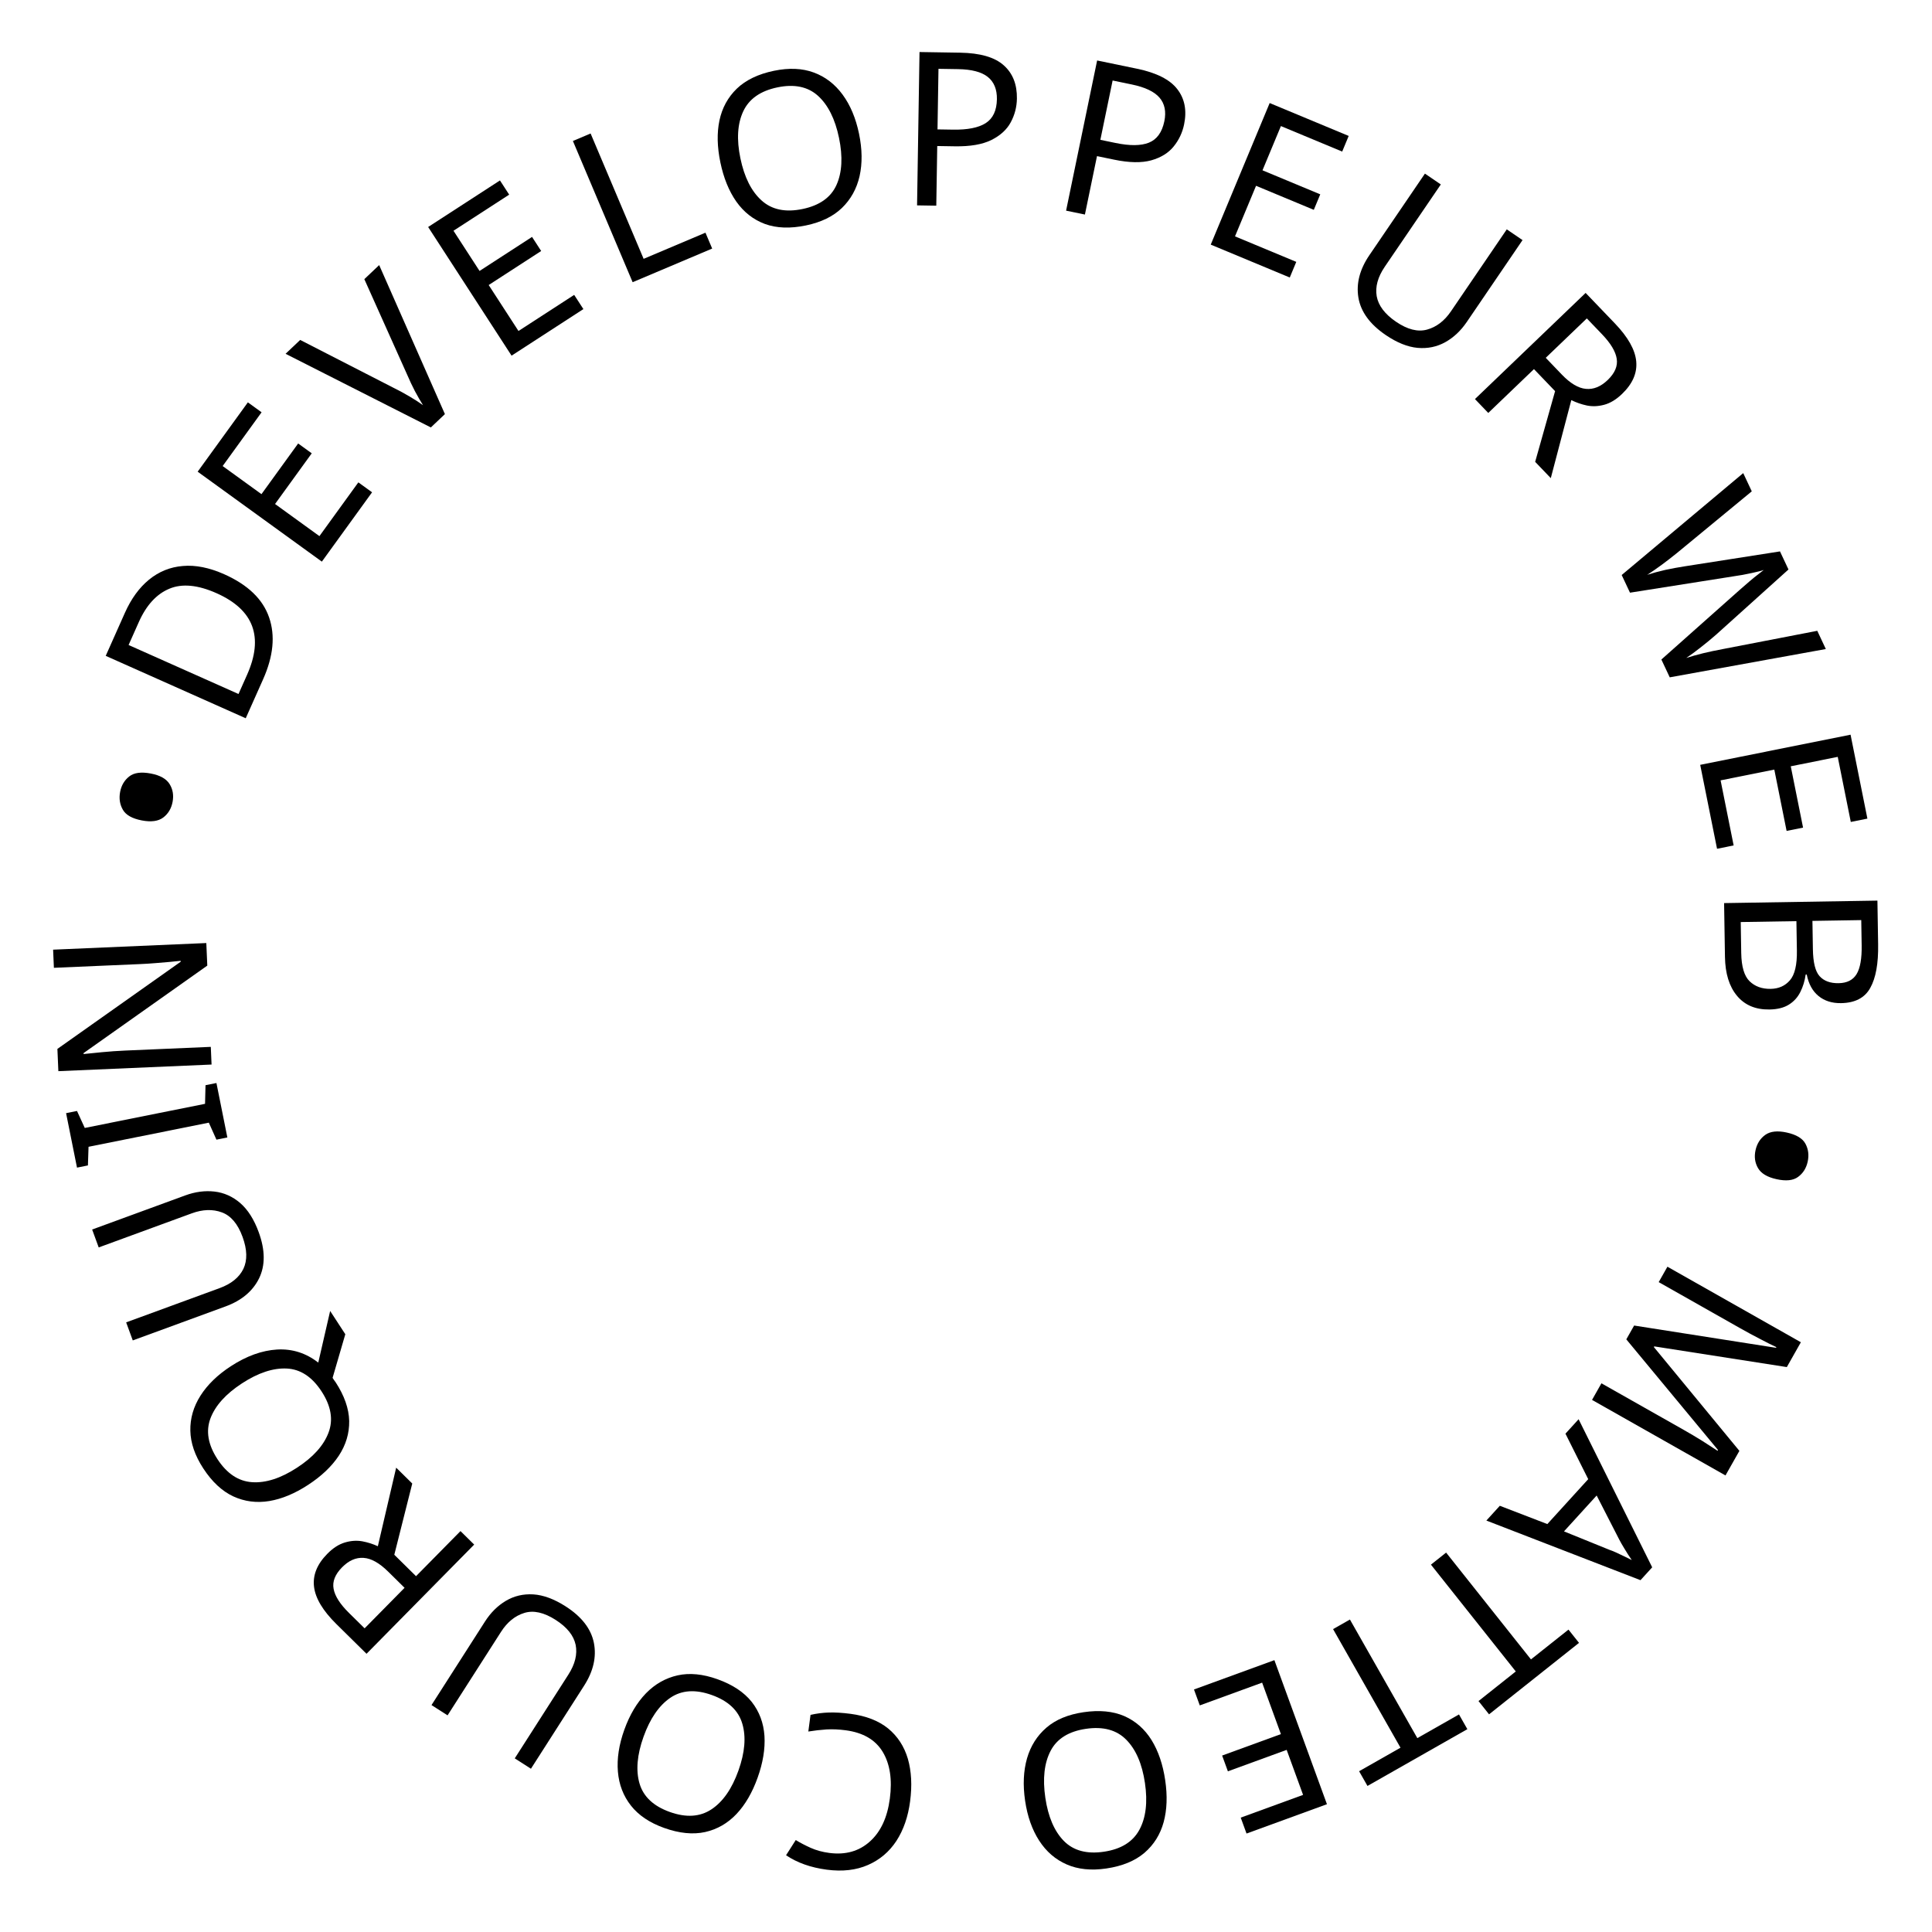
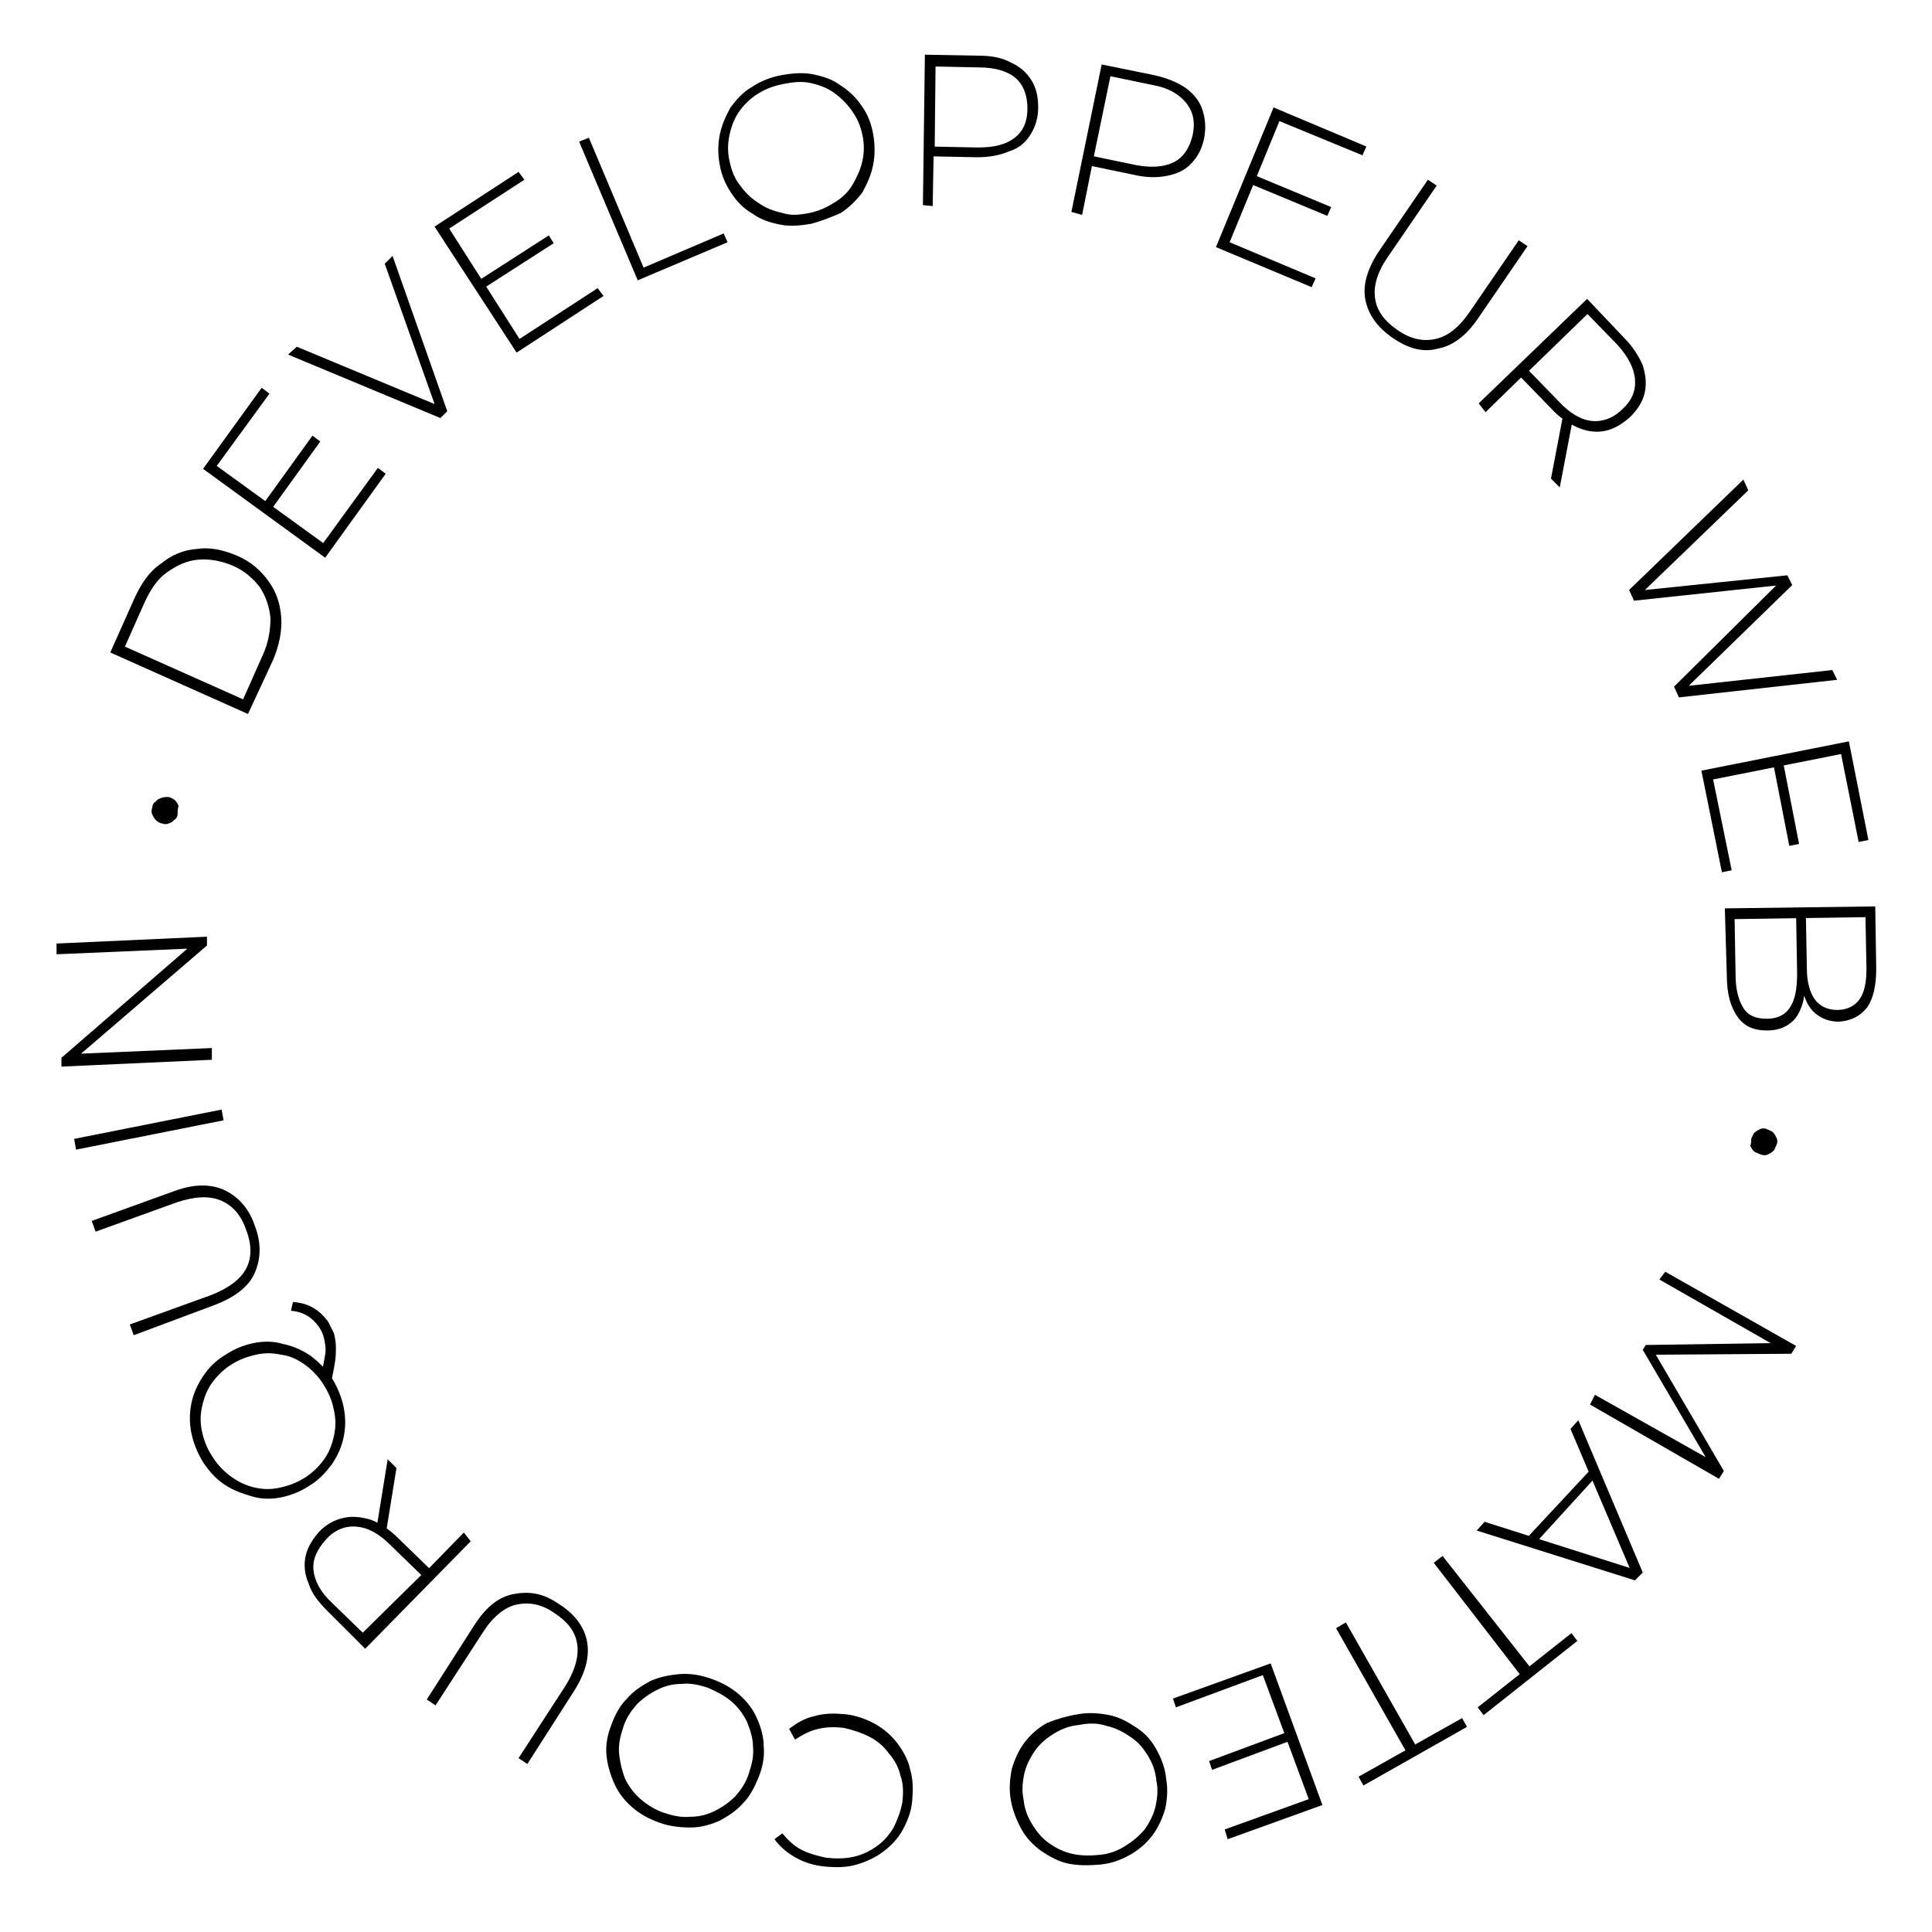
- <svg xmlns="http://www.w3.org/2000/svg" width="197.79" height="197.842" viewBox="0 0 197.79 197.842">
+ <svg xmlns="http://www.w3.org/2000/svg" version="1.1" id="Calque_1" x="0px" y="0px" viewBox="0 0 197.8 197.8" style="enable-background:new 0 0 197.8 197.8;" xml:space="preserve">
+   <style type="text/css">
+ 	.st0{enable-background:new    ;}
+ </style>
  <g id="circle" transform="translate(197.79 0) rotate(90)">
-     <text id="M" transform="translate(127.852 25.987) rotate(29.51)" font-size="22" font-family="Montserrat-Light, Montserrat, sans-serif" font-weight="300">
-       <tspan x="0" y="0">M</tspan>
-     </text>
-     <text id="A" transform="translate(145.333 36.137) rotate(42.311)" font-size="22" font-family="Montserrat-Light, Montserrat, sans-serif " font-weight="300">
-       <tspan x="0" y="0">A</tspan>
-     </text>
-     <text id="T" transform="translate(155.802 45.691) rotate(51.538)" font-size="22" font-family="Montserrat-Light, Montserrat, sans-serif " font-weight="300">
-       <tspan x="0" y="0">T</tspan>
-     </text>
-     <text id="T-2" data-name="T" transform="translate(163.312 55.099) rotate(60.382)" font-size="22" font-family="Montserrat-Light, Montserrat, sans-serif " font-weight="300">
-       <tspan x="0" y="0">T</tspan>
-     </text>
-     <text id="E" transform="translate(169.27 65.278) rotate(69.957)" font-size="22" font-family="Montserrat-Light, Montserrat, sans-serif" font-weight="300">
-       <tspan x="0" y="0">E</tspan>
-     </text>
-     <text id="O" transform="translate(174.299 78.289) rotate(81.628)" font-size="22" font-family="Montserrat-Light, Montserrat, sans-serif " font-weight="300">
-       <tspan x="0" y="0">O</tspan>
-     </text>
-     <text id="C" transform="translate(176.834 102.234) rotate(97.492)" font-size="22" font-family="Montserrat-Light, Montserrat, sans-serif" font-weight="300">
-       <tspan x="0" y="0">C</tspan>
-     </text>
-     <text id="O-2" data-name="O" transform="matrix(-0.337, 0.942, -0.942, -0.337, 175.063, 116.284)" font-size="22" font-family="Montserrat-Light, Montserrat, sans-serif" font-weight="300">
-       <tspan x="0" y="0">O</tspan>
-     </text>
-     <text id="U" transform="matrix(-0.539, 0.842, -0.842, -0.539, 168.97, 133.285)" font-size="22" font-family="Montserrat-Light, Montserrat, sans-serif " font-weight="300">
-       <tspan x="0" y="0">U</tspan>
-     </text>
-     <text id="R" transform="translate(159.673 147.708) rotate(134.595)" font-size="22" font-family="Montserrat-Light, Montserrat, sans-serif " font-weight="300">
-       <tspan x="0" y="0">R</tspan>
-     </text>
-     <text id="Q" transform="translate(148.878 158.903) rotate(146.905)" font-size="22" font-family="Montserrat-Light, Montserrat, sans-serif " font-weight="300">
-       <tspan x="0" y="0">Q</tspan>
-     </text>
-     <text id="U-2" data-name="U" transform="matrix(-0.939, 0.344, -0.344, -0.939, 133.724, 168.766)" font-size="22" font-family="Montserrat-Light, Montserrat, sans-serif" font-weight="300">
-       <tspan x="0" y="0">U</tspan>
-     </text>
-     <text id="I" transform="translate(117.338 174.336) rotate(168.661)" font-size="22" font-family="Montserrat-Light, Montserrat, sans-serif " font-weight="300">
-       <tspan x="0" y="0">I</tspan>
-     </text>
-     <text id="N" transform="translate(111.151 176.033) rotate(177.527)" font-size="22" font-family="Montserrat-Light, Montserrat, sans-serif " font-weight="300">
-       <tspan x="0" y="0">N</tspan>
-     </text>
-     <text id="_" data-name="•" transform="translate(87.178 175.69) rotate(-169.198)" font-size="22" font-family="Montserrat-Light, Montserrat, sans-serif" font-weight="300">
-       <tspan x="0" y="0">•</tspan>
-     </text>
-     <text id="D" transform="matrix(-0.913, -0.407, 0.407, -0.913, 75.506, 173.498)" font-size="22" font-family="Montserrat-Light, Montserrat, sans-serif " font-weight="300">
-       <tspan x="0" y="0">D</tspan>
-     </text>
-     <text id="E-2" data-name="E" transform="translate(59.246 166.086) rotate(-144.089)" font-size="22" font-family="Montserrat-Light, Montserrat, sans-serif " font-weight="300">
-       <tspan x="0" y="0">E</tspan>
-     </text>
-     <text id="V" transform="matrix(-0.688, -0.726, 0.726, -0.688, 47.63, 157.743)" font-size="22" font-family="Montserrat-Light, Montserrat, sans-serif" font-weight="300">
-       <tspan x="0" y="0">V</tspan>
-     </text>
-     <text id="E-3" data-name="E" transform="matrix(-0.544, -0.839, 0.839, -0.544, 37.585, 147.2)" font-size="22" font-family="Montserrat-Light, Montserrat, sans-serif " font-weight="300">
-       <tspan x="0" y="0">E</tspan>
-     </text>
-     <text id="L" transform="translate(29.733 134.978) rotate(-112.927)" font-size="22" font-family="Montserrat-Light, Montserrat, sans-serif " font-weight="300">
-       <tspan x="0" y="0">L</tspan>
-     </text>
-     <text id="O-3" data-name="O" transform="translate(24.624 123.733) rotate(-101.744)" font-size="22" font-family="Montserrat-Light, Montserrat, sans-serif " font-weight="300">
-       <tspan x="0" y="0">O</tspan>
-     </text>
-     <text id="P" transform="matrix(0.016, -1, 1, 0.016, 20.997, 106.021)" font-size="22" font-family="Montserrat-Light, Montserrat, sans-serif " font-weight="300">
-       <tspan x="0" y="0">P</tspan>
-     </text>
-     <text id="P-2" data-name="P" transform="translate(21.138 90.716) rotate(-78.322)" font-size="22" font-family="Montserrat-Light, Montserrat, sans-serif " font-weight="300">
-       <tspan x="0" y="0">P</tspan>
-     </text>
-     <text id="E-4" data-name="E" transform="translate(24.227 75.783) rotate(-67.402)" font-size="22" font-family="Montserrat-Light, Montserrat, sans-serif " font-weight="300">
-       <tspan x="0" y="0">E</tspan>
-     </text>
-     <text id="U-3" data-name="U" transform="translate(29.641 62.353) rotate(-55.743)" font-size="22" font-family="Montserrat-Light, Montserrat, sans-serif " font-weight="300">
-       <tspan x="0" y="0">U</tspan>
-     </text>
-     <text id="R-2" data-name="R" transform="translate(39.321 48.232) rotate(-43.805)" font-size="22" font-family="Montserrat-Light, Montserrat, sans-serif " font-weight="300">
-       <tspan x="0" y="0">R</tspan>
-     </text>
-     <text id="W" transform="matrix(0.905, -0.425, 0.425, 0.905, 54.881, 33.604)" font-size="22" font-family="Montserrat-Light, Montserrat, sans-serif" font-weight="300">
-       <tspan x="0" y="0">W</tspan>
-     </text>
-     <text id="E-5" data-name="E" transform="translate(76.223 24.105) rotate(-11.341)" font-size="22" font-family="Montserrat-Light, Montserrat, sans-serif " font-weight="300">
-       <tspan x="0" y="0">E</tspan>
-     </text>
-     <text id="B" transform="translate(90.339 21.273) rotate(-0.928)" font-size="22" font-family="Montserrat-Light, Montserrat, sans-serif" font-weight="300">
-       <tspan x="0" y="0">B</tspan>
-     </text>
-     <text id="_2" data-name="•" transform="translate(112.597 22.299) rotate(12.44)" font-size="22" font-family="Montserrat-Light, Montserrat, sans-serif " font-weight="300">
-       <tspan x="0" y="0">•</tspan>
-     </text>
+     <g class="st0">
+       <path d="M130.2,27.3l7.6-13.4l0.8,0.5l0.1,14.3l-0.4-0.2l12.3-7.2l0.8,0.5L143.8,35l-1-0.5l6.7-11.9l0.3,0.2l-11.6,6.8l-0.5-0.3    l-0.2-13.5l0.3,0.2l-6.8,11.9L130.2,27.3z" />
+     </g>
+     <g class="st0">
+       <path d="M145.4,36.2l15.6-6.6l0.8,0.8l-5.1,16.2l-0.9-0.8l4.9-15.4l0.4,0.3L146.3,37L145.4,36.2z M150.3,34.8l0.9-0.4l6.8,6.2    l-0.4,1L150.3,34.8z" />
+     </g>
+     <g class="st0">
+       <path d="M159.3,50.1l11.3-8.9l-3.4-4.3l0.8-0.6l7.6,9.6l-0.8,0.6l-3.4-4.3L160,51L159.3,50.1z" />
+     </g>
+     <g class="st0">
+       <path d="M166.1,60l12.5-7.1l-2.7-4.8l0.9-0.5l6,10.6l-0.9,0.5l-2.7-4.8L166.7,61L166.1,60z" />
+     </g>
+     <g class="st0">
+       <path d="M171.5,68.5l3.3,8.9l-0.9,0.3l-3.6-10l14.5-5.3l3.5,9.7l-1,0.3l-3.1-8.6L171.5,68.5z M178.3,65.9l2.9,7.8l-0.9,0.3    l-2.9-7.8L178.3,65.9z" />
+     </g>
+     <g class="st0">
+       <path d="M175.5,87.4c-0.2-1.1-0.1-2.2,0.1-3.2c0.2-1,0.7-1.9,1.3-2.8s1.3-1.5,2.2-2c0.9-0.5,1.9-0.9,3-1c1.1-0.2,2.2-0.1,3.1,0.1    c1,0.3,1.9,0.7,2.7,1.3c0.8,0.6,1.5,1.4,2,2.3c0.5,0.9,0.9,1.9,1,3.1s0.1,2.2-0.1,3.2c-0.2,1-0.7,1.9-1.3,2.8    c-0.6,0.8-1.3,1.5-2.2,2c-0.9,0.5-1.9,0.9-3,1.1c-1.1,0.2-2.2,0.1-3.2-0.1c-1-0.3-1.9-0.7-2.7-1.3c-0.8-0.6-1.5-1.4-2-2.3    C176,89.6,175.7,88.6,175.5,87.4z M176.6,87.3c0.1,1,0.4,1.8,0.9,2.6c0.5,0.8,1,1.4,1.7,1.9c0.7,0.5,1.5,0.9,2.3,1.1    c0.9,0.2,1.8,0.3,2.7,0.1c1-0.1,1.8-0.4,2.6-0.9c0.8-0.5,1.4-1,1.9-1.7s0.9-1.5,1.1-2.4c0.2-0.9,0.2-1.8,0.1-2.8s-0.4-1.8-0.9-2.6    c-0.5-0.8-1-1.4-1.7-2c-0.7-0.5-1.5-0.9-2.3-1.1c-0.9-0.2-1.8-0.3-2.7-0.1c-1,0.1-1.8,0.4-2.6,0.9c-0.8,0.5-1.4,1-1.9,1.8    c-0.5,0.7-0.9,1.5-1.1,2.4C176.4,85.4,176.4,86.3,176.6,87.3z" />
+     </g>
+     <g class="st0">
+       <path d="M175.5,111.3c0.1-1.1,0.5-2.2,1-3.1c0.5-0.9,1.2-1.7,2-2.3c0.8-0.6,1.7-1.1,2.7-1.3c1-0.3,2-0.3,3.2-0.2    c1.1,0.1,2.1,0.5,3,1c0.9,0.5,1.6,1.2,2.2,2c0.6,0.8,1,1.7,1.3,2.7s0.3,2.1,0.2,3.2c-0.1,1.1-0.4,2.1-0.9,3    c-0.5,0.9-1.1,1.6-1.9,2.2l-0.6-0.8c0.7-0.6,1.3-1.2,1.7-2c0.4-0.8,0.6-1.6,0.8-2.5c0.1-1,0.1-1.9-0.1-2.8    c-0.2-0.9-0.6-1.7-1.1-2.4c-0.5-0.7-1.2-1.3-1.9-1.7c-0.8-0.4-1.6-0.7-2.6-0.9c-1-0.1-1.9-0.1-2.7,0.2c-0.9,0.2-1.6,0.6-2.3,1.2    c-0.7,0.5-1.3,1.2-1.7,2c-0.4,0.8-0.7,1.7-0.9,2.6c-0.1,0.9-0.1,1.7,0.1,2.6s0.6,1.6,1.1,2.4L177,117c-0.6-0.8-1.1-1.6-1.3-2.6    C175.4,113.4,175.4,112.4,175.5,111.3z" />
+     </g>
+     <g class="st0">
+       <path d="M171.9,124.9c0.4-1.1,0.9-2,1.6-2.8c0.7-0.8,1.5-1.4,2.4-1.8c0.9-0.4,1.9-0.7,2.9-0.7c1-0.1,2.1,0.1,3.1,0.5    s2,0.9,2.7,1.6c0.8,0.7,1.3,1.5,1.8,2.4c0.4,0.9,0.7,1.9,0.7,3c0,1-0.1,2.1-0.5,3.2c-0.4,1.1-0.9,2-1.6,2.8    c-0.7,0.8-1.5,1.4-2.4,1.8c-0.9,0.4-1.9,0.7-2.9,0.8c-1,0.1-2.1-0.1-3.1-0.5c-1.1-0.4-2-0.9-2.7-1.6c-0.8-0.7-1.3-1.5-1.8-2.4    c-0.4-0.9-0.6-1.9-0.7-2.9C171.3,127.1,171.5,126,171.9,124.9z M172.8,125.3c-0.3,0.9-0.5,1.8-0.4,2.7c0,0.9,0.2,1.7,0.6,2.5    c0.4,0.8,0.9,1.5,1.5,2.1c0.7,0.6,1.4,1.1,2.4,1.4c0.9,0.3,1.8,0.5,2.7,0.4c0.9-0.1,1.7-0.3,2.5-0.6c0.8-0.4,1.5-0.9,2.1-1.6    s1.1-1.5,1.4-2.4c0.3-0.9,0.5-1.8,0.4-2.7c0-0.9-0.2-1.7-0.6-2.5c-0.4-0.8-0.9-1.5-1.5-2.1c-0.7-0.6-1.4-1.1-2.4-1.4    c-0.9-0.3-1.8-0.5-2.7-0.4c-0.9,0-1.7,0.3-2.5,0.6c-0.8,0.4-1.5,0.9-2.1,1.6C173.6,123.6,173.2,124.4,172.8,125.3z" />
+     </g>
+     <g class="st0">
+       <path d="M164.2,140.6c1-1.6,2.3-2.6,3.8-2.9c1.5-0.3,3.2,0.1,5.1,1.3l7.5,4.8l-0.6,0.9l-7.4-4.8c-1.6-1-3.1-1.4-4.3-1.2    c-1.3,0.2-2.3,1-3.2,2.4c-0.9,1.3-1.1,2.6-0.8,3.9c0.3,1.2,1.3,2.4,2.9,3.4l7.4,4.8l-0.6,0.9l-7.5-4.8c-1.9-1.2-3-2.5-3.3-4.1    S163.1,142.2,164.2,140.6z" />
+     </g>
+     <g class="st0">
+       <path d="M157.8,149.6l11,10.8l-3.9,3.9c-0.9,0.9-1.8,1.6-2.8,1.9c-0.9,0.4-1.9,0.5-2.8,0.3c-0.9-0.2-1.7-0.7-2.5-1.4    c-0.8-0.8-1.2-1.6-1.4-2.5c-0.2-0.9-0.1-1.8,0.2-2.8c0.4-1,1-1.9,1.9-2.8l3.4-3.5l0,0.7l-4-3.9L157.8,149.6z M160.9,154.3l0.7,0    l-3.4,3.5c-1.2,1.2-1.8,2.3-1.9,3.5c-0.1,1.1,0.3,2.2,1.3,3.1c1,0.9,2,1.4,3.1,1.3s2.3-0.7,3.4-1.9l3.4-3.5l0,0.7L160.9,154.3z     M150.3,157.2l6.8,1.1l-0.9,0.9l-6.8-1.1L150.3,157.2z" />
+     </g>
+     <g class="st0">
+       <path d="M141.1,163.8c1-0.6,2-1,3-1.2s2-0.2,3,0c1,0.2,1.9,0.6,2.8,1.2c0.8,0.6,1.6,1.3,2.2,2.3c0.6,0.9,1,1.9,1.2,2.9    c0.2,1,0.2,2-0.1,3s-0.6,1.9-1.2,2.8c-0.6,0.9-1.4,1.6-2.3,2.2c-1,0.6-2,1-3,1.2c-1,0.2-2,0.2-3,0c-1-0.2-1.9-0.6-2.8-1.2    c-0.9-0.6-1.6-1.3-2.2-2.3c-0.6-0.9-1-1.9-1.2-2.9c-0.2-1-0.2-2,0.1-3c0.2-1,0.6-1.9,1.2-2.8C139.4,165.2,140.1,164.5,141.1,163.8    z M141.7,164.7c-0.8,0.5-1.5,1.2-2,1.9c-0.5,0.7-0.9,1.5-1,2.4c-0.2,0.9-0.2,1.7,0,2.6c0.2,0.9,0.5,1.7,1,2.5    c0.5,0.8,1.2,1.5,1.9,2c0.7,0.5,1.5,0.8,2.4,1s1.7,0.2,2.6,0c0.9-0.2,1.7-0.5,2.6-1.1c0.8-0.5,1.5-1.2,2-1.9    c0.5-0.7,0.9-1.5,1.1-2.4s0.2-1.7,0-2.6c-0.2-0.9-0.5-1.7-1-2.5s-1.2-1.5-1.9-2c-0.7-0.5-1.5-0.8-2.4-1c-0.9-0.2-1.7-0.2-2.6,0    C143.3,163.8,142.5,164.2,141.7,164.7z M135.3,164.2c0.4-0.2,0.8-0.4,1.2-0.6c0.4-0.1,0.9-0.2,1.4-0.2c0.5,0,1,0,1.6,0.1    c0.6,0.1,1.2,0.2,2,0.4l-0.9,1c-0.7-0.2-1.3-0.3-1.9-0.4c-0.6-0.1-1.1,0-1.6,0.1c-0.5,0.1-0.9,0.3-1.2,0.5c-1,0.7-1.6,1.6-1.7,2.9    l-0.9-0.2C133.4,166.2,134.1,165.1,135.3,164.2z" />
+     </g>
+     <g class="st0">
+       <path d="M125.5,171.7c1.8-0.7,3.4-0.6,4.8,0s2.5,2,3.3,4.1l3.1,8.3l-1.1,0.4l-3-8.3c-0.7-1.8-1.6-3-2.7-3.6c-1.1-0.6-2.5-0.6-4,0    c-1.5,0.5-2.5,1.4-3,2.6c-0.5,1.2-0.4,2.7,0.2,4.5l3,8.3l-1.1,0.4l-3-8.3c-0.8-2.1-0.8-3.8-0.2-5.2    C122.5,173.4,123.7,172.3,125.5,171.7z" />
+     </g>
+     <g class="st0">
+       <path d="M114.7,174.9l3,15.1l-1.1,0.2l-3-15.1L114.7,174.9z" />
+     </g>
+     <g class="st0">
+       <path d="M108.5,176.1l0.7,15.4l-0.9,0L96.6,178l0.5,0l0.6,14l-1.1,0l-0.7-15.4l0.9,0l11.6,13.5l-0.5,0l-0.6-14L108.5,176.1z" />
+     </g>
+     <g class="st0">
+       <path d="M83.3,179.6c0.2,0,0.5,0.1,0.6,0.3c0.2,0.2,0.3,0.3,0.4,0.6c0.1,0.2,0.1,0.5,0,0.7c0,0.2-0.2,0.5-0.3,0.6    c-0.2,0.2-0.4,0.3-0.6,0.4c-0.2,0.1-0.5,0.1-0.7,0c-0.2,0-0.5-0.1-0.6-0.3c-0.2-0.2-0.3-0.3-0.4-0.6c-0.1-0.2-0.1-0.5-0.1-0.7    c0-0.3,0.2-0.5,0.3-0.7c0.2-0.2,0.4-0.3,0.6-0.4C82.8,179.6,83,179.6,83.3,179.6z" />
+     </g>
+     <g class="st0">
+       <path d="M73.1,172.4l-6.3,14.1l-5.6-2.5c-1.5-0.7-2.7-1.5-3.5-2.7c-0.9-1.1-1.4-2.3-1.5-3.7c-0.2-1.3,0.1-2.7,0.7-4.1    c0.6-1.4,1.5-2.4,2.6-3.2c1.1-0.8,2.3-1.2,3.7-1.3c1.4-0.1,2.8,0.2,4.3,0.8L73.1,172.4z M71.6,172.9l-4.5-2    c-1.3-0.6-2.6-0.8-3.8-0.8c-1.2,0.1-2.3,0.5-3.2,1.1c-0.9,0.7-1.7,1.6-2.2,2.8c-0.5,1.2-0.7,2.4-0.6,3.5c0.1,1.2,0.6,2.2,1.3,3.2    c0.7,1,1.8,1.7,3.1,2.3l4.5,2L71.6,172.9z" />
+     </g>
+     <g class="st0">
+       <path d="M55.6,164.7l-7.7-5.6l0.6-0.8l8.6,6.2L48,177l-8.3-6l0.6-0.8l7.4,5.4L55.6,164.7z M51.4,170.7l-6.8-4.9l0.6-0.8l6.8,4.9    L51.4,170.7z" />
+     </g>
+     <g class="st0">
+       <path d="M42.8,152.7l-6.5,15.6l-0.8-0.9l6.2-14.9l0.5,0.5l-15.2,5.4l-0.8-0.8l15.9-5.6L42.8,152.7z" />
+     </g>
+     <g class="st0">
+       <path d="M34.7,144.6l-5.2-8l0.8-0.6l5.8,8.9l-12.9,8.4l-5.6-8.6l0.8-0.6l5,7.7L34.7,144.6z M28.6,148.6l-4.5-7l0.8-0.5l4.5,7    L28.6,148.6z" />
+     </g>
+     <g class="st0">
+       <path d="M28.7,132.5l-14.2,6l-0.4-1l13.3-5.6l-3.5-8.2l0.9-0.4L28.7,132.5z" />
+     </g>
+     <g class="st0">
+       <path d="M22.9,114.7c0.2,1.1,0.3,2.2,0.1,3.2c-0.2,1-0.5,2-1.1,2.8c-0.5,0.9-1.2,1.6-2.1,2.2s-1.8,1-2.9,1.2    c-1.1,0.2-2.1,0.2-3.1,0c-1-0.2-1.9-0.6-2.8-1.1c-0.8-0.6-1.6-1.3-2.1-2.2c-0.6-0.9-1-1.9-1.2-3c-0.2-1.1-0.3-2.2-0.1-3.2    c0.2-1,0.5-2,1.1-2.8c0.5-0.8,1.2-1.6,2.1-2.2c0.8-0.6,1.8-1,2.9-1.2c1.1-0.2,2.2-0.2,3.2,0c1,0.2,1.9,0.6,2.8,1.1    c0.8,0.6,1.5,1.3,2.1,2.2C22.2,112.6,22.6,113.6,22.9,114.7z M21.8,114.9c-0.2-1-0.6-1.8-1.1-2.6c-0.5-0.8-1.1-1.4-1.8-1.8    s-1.5-0.8-2.4-1c-0.9-0.2-1.8-0.2-2.7,0c-1,0.2-1.8,0.6-2.5,1.1s-1.3,1.1-1.8,1.8c-0.5,0.7-0.8,1.5-1,2.4    c-0.2,0.9-0.1,1.8,0.1,2.8c0.2,1,0.5,1.8,1,2.6c0.5,0.8,1.1,1.4,1.8,1.9c0.7,0.5,1.5,0.8,2.4,1c0.9,0.2,1.8,0.2,2.7,0    c0.9-0.2,1.8-0.5,2.5-1.1c0.7-0.5,1.3-1.1,1.8-1.9c0.5-0.7,0.8-1.5,1-2.4C22.1,116.8,22,115.9,21.8,114.9z" />
+     </g>
+     <g class="st0">
+       <path d="M21,103.3l-15.4-0.2l0.1-5.5c0-1.3,0.2-2.4,0.7-3.3c0.4-0.9,1-1.6,1.8-2.1c0.8-0.5,1.7-0.7,2.8-0.7c1.1,0,2,0.3,2.8,0.8    c0.8,0.5,1.4,1.2,1.7,2.2c0.4,0.9,0.6,2,0.6,3.3l-0.1,4.9l-0.5-0.5l5.6,0.1L21,103.3z M15.6,102.1l-0.6,0.5l0.1-4.9    c0-1.7-0.3-2.9-1-3.8c-0.7-0.9-1.7-1.3-3-1.3c-1.3,0-2.4,0.4-3.1,1.2c-0.7,0.8-1.1,2.1-1.1,3.8l-0.1,4.9L6.1,102L15.6,102.1z" />
+     </g>
+     <g class="st0">
+       <path d="M21.7,88.1L6.6,85l1.1-5.4C8,78.3,8.4,77.3,9,76.4c0.6-0.8,1.3-1.4,2.2-1.7c0.9-0.3,1.8-0.4,2.9-0.2    c1,0.2,1.9,0.6,2.6,1.3c0.7,0.6,1.1,1.5,1.3,2.5c0.2,1,0.2,2.1-0.1,3.4l-1,4.8l-0.4-0.6l5.5,1.1L21.7,88.1z M16.5,85.9l-0.6,0.4    l1-4.8c0.3-1.6,0.2-2.9-0.3-3.9c-0.5-1-1.5-1.6-2.7-1.9c-1.3-0.3-2.4-0.1-3.3,0.6C9.7,77,9,78.1,8.7,79.8l-1,4.8L7.3,84L16.5,85.9    z" />
+     </g>
+     <g class="st0">
+       <path d="M24.8,71.9l3.7-8.8l0.9,0.4l-4.1,9.8L11,67.4l4-9.5l0.9,0.4l-3.5,8.5L24.8,71.9z M18,69.2l3.2-7.7l0.9,0.4l-3.2,7.7    L18,69.2z" />
+     </g>
+     <g class="st0">
+       <path d="M34.6,55.2c-1.1,1.6-2.4,2.5-3.9,2.8c-1.5,0.3-3.2-0.2-5-1.4l-7.3-5l0.6-0.9l7.3,5c1.6,1.1,3,1.5,4.3,1.3    c1.3-0.2,2.3-1,3.2-2.3c0.9-1.3,1.2-2.6,0.9-3.9s-1.2-2.4-2.8-3.5l-7.3-5l0.6-0.9l7.3,5c1.8,1.2,2.9,2.6,3.2,4.2    C36.1,52.1,35.7,53.6,34.6,55.2z" />
+     </g>
+     <g class="st0">
+       <path d="M41.3,46.4L30.6,35.3l4-3.8c0.9-0.9,1.9-1.5,2.8-1.9c1-0.3,1.9-0.4,2.8-0.2c0.9,0.2,1.7,0.7,2.5,1.5    c0.7,0.8,1.2,1.6,1.4,2.5c0.2,0.9,0.1,1.8-0.3,2.8c-0.4,0.9-1,1.9-2,2.8l-3.5,3.4l0-0.7l3.9,4L41.3,46.4z M38.3,41.6l-0.7,0    l3.5-3.4c1.2-1.1,1.9-2.3,2-3.4s-0.3-2.2-1.2-3.1c-0.9-1-1.9-1.4-3.1-1.3c-1.1,0.1-2.3,0.7-3.5,1.8l-3.5,3.4l0-0.7L38.3,41.6z     M49,39l-6.8-1.3l0.9-0.9l6.8,1.3L49,39z" />
+     </g>
+     <g class="st0">
+       <path d="M60.4,31L49.1,19.3l1.1-0.5L61,30l-0.5,0.3l-1.6-15.5l1-0.5l10.9,11.2l-0.5,0.2l-1.7-15.5l1-0.5l1.8,16.2l-1.1,0.5    L59.6,15.6l0.3-0.1l1.6,15L60.4,31z" />
+     </g>
+     <g class="st0">
+       <path d="M79.8,22.4l9.3-1.9l0.2,1l-10.4,2.1l-3-15.1l10.1-2l0.2,1l-9,1.8L79.8,22.4z M78.2,15.2l8.2-1.6l0.2,1l-8.2,1.6L78.2,15.2    z" />
+     </g>
+     <g class="st0">
+       <path d="M93,21.2L92.8,5.8l6.4-0.1c1.7,0,3,0.3,3.9,0.9c0.9,0.7,1.4,1.6,1.5,2.9c0,0.8-0.2,1.5-0.6,2.1c-0.4,0.6-0.9,1-1.6,1.3    c-0.7,0.3-1.5,0.5-2.3,0.5l0.4-0.4c1.1,0,2,0.1,2.7,0.4c0.8,0.3,1.3,0.7,1.7,1.3c0.4,0.6,0.6,1.3,0.6,2.2c0,1.3-0.4,2.3-1.4,3    s-2.3,1.1-4.3,1.1L93,21.2z M94.1,20.2l5.7-0.1c1.5,0,2.6-0.3,3.4-0.8c0.8-0.5,1.1-1.3,1.1-2.4c0-1.1-0.4-1.9-1.2-2.4    c-0.8-0.5-1.9-0.7-3.4-0.7l-5.9,0.1l0-1l5.4-0.1c1.3,0,2.4-0.3,3.1-0.8c0.7-0.5,1.1-1.3,1.1-2.3c0-1-0.4-1.8-1.1-2.3    c-0.7-0.5-1.8-0.7-3.1-0.7l-5.3,0.1L94.1,20.2z" />
+     </g>
+     <g class="st0">
+       <path d="M116.6,18.5c-0.2-0.1-0.5-0.2-0.6-0.3c-0.2-0.2-0.3-0.4-0.4-0.6c-0.1-0.2-0.1-0.5,0-0.7c0.1-0.2,0.2-0.5,0.3-0.6    c0.2-0.2,0.4-0.3,0.6-0.4c0.2-0.1,0.5-0.1,0.7,0c0.2,0.1,0.5,0.2,0.6,0.3c0.2,0.2,0.3,0.4,0.4,0.6c0.1,0.2,0.1,0.5,0,0.7    c-0.1,0.3-0.2,0.5-0.3,0.7c-0.2,0.2-0.4,0.3-0.6,0.4C117.1,18.5,116.8,18.5,116.6,18.5z" />
+     </g>
  </g>
</svg>
